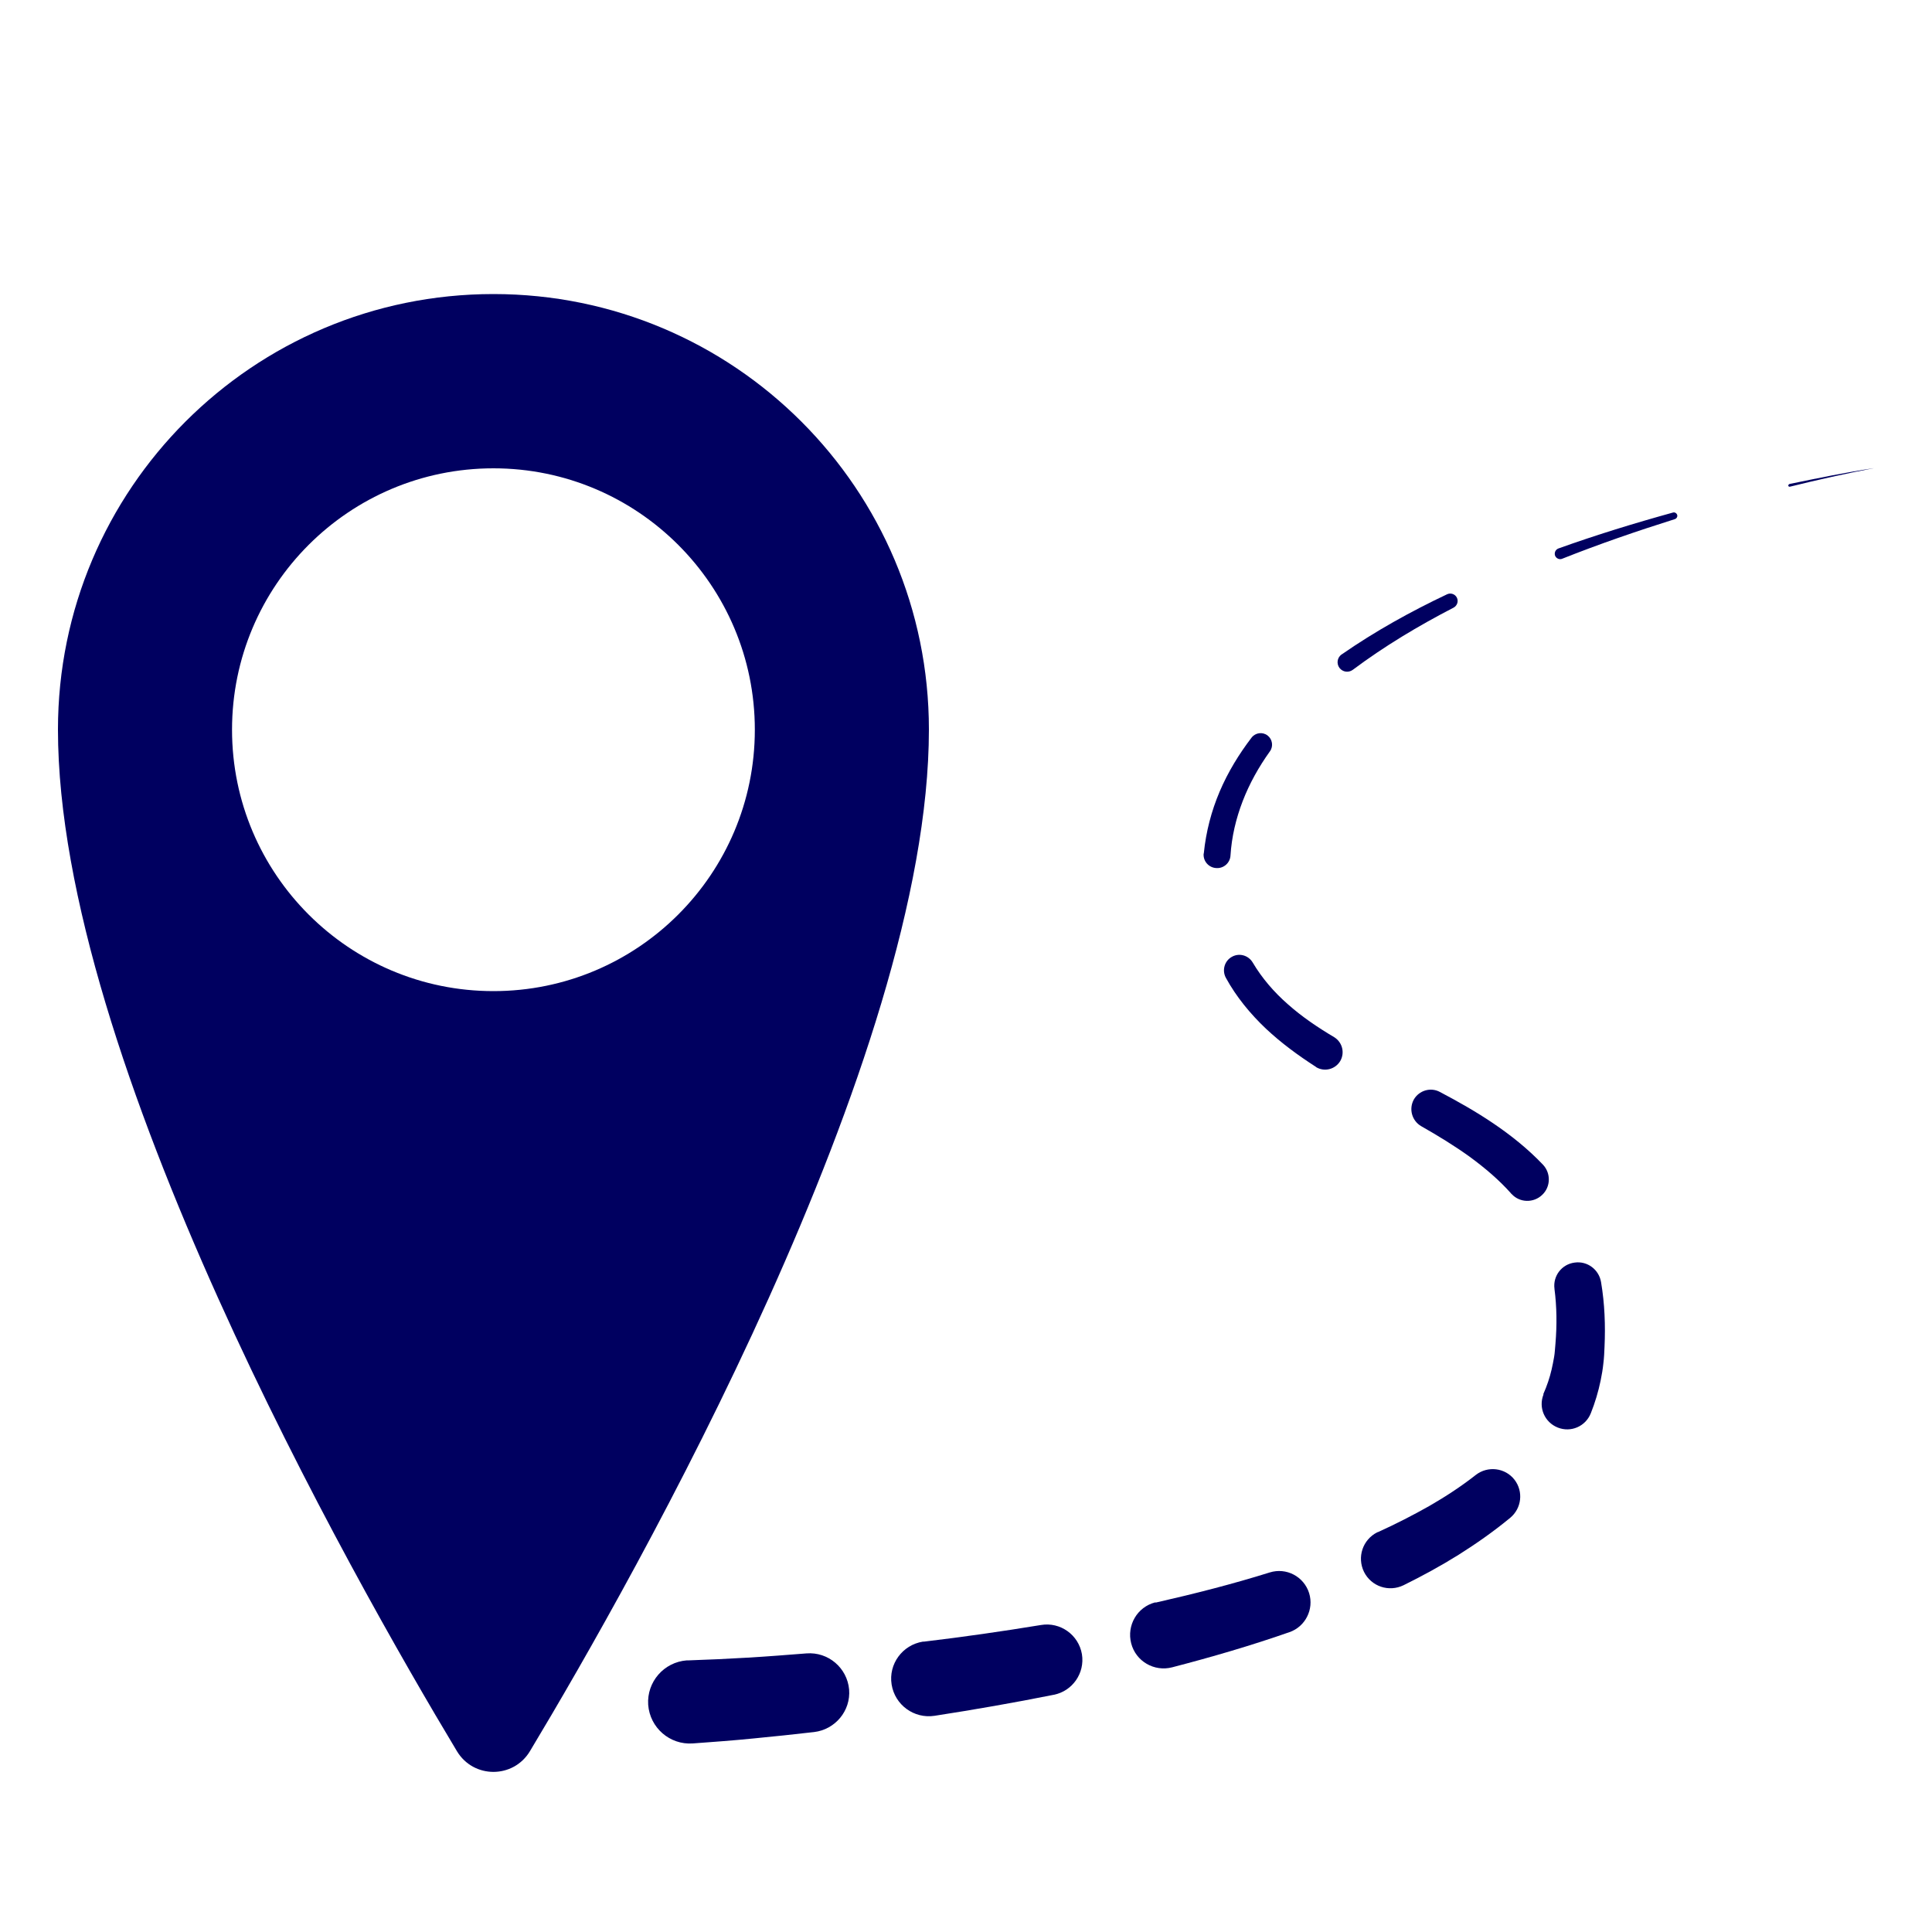
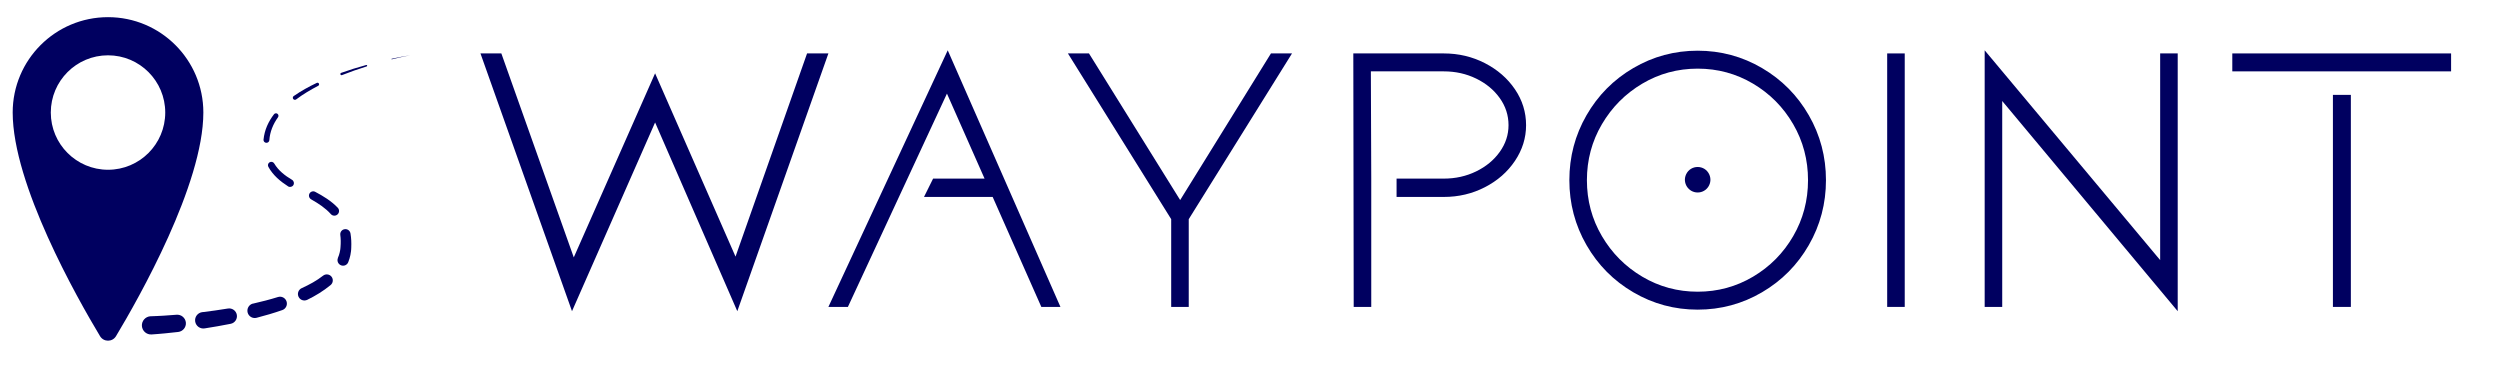
- <svg xmlns="http://www.w3.org/2000/svg" version="1.1" id="Layer_1" x="0px" y="0px" viewBox="0 0 1000 1000" style="enable-background:new 0 0 1000 1000;" xml:space="preserve">
+ <svg xmlns="http://www.w3.org/2000/svg" version="1.1" id="Layer_1" x="0px" y="0px" viewBox="0 0 5910.953 888.375" style="enable-background:new 0 0 5910.953 888.375;" xml:space="preserve">
  <style type="text/css">
	.st0{fill:#000060;}
</style>
-   <path class="st0" d="M255.4,152.2C130.9,152.2,30,253.1,30,377.6c0,170.1,152.3,438.6,206.5,528.8c8.6,14.3,29.2,14.3,37.8,0  c54.2-90.2,206.5-358.8,206.5-528.8C480.8,253.1,379.9,152.2,255.4,152.2z M255.4,513c-74.7,0-135.3-60.6-135.3-135.3  s60.6-135.3,135.3-135.3s135.3,60.6,135.3,135.3S330.1,513,255.4,513z" />
+   <path class="st0" d="M255.4,40.575C130.9,40.575,30,141.475,30,265.975  c0,170.1,152.3,438.6,206.5,528.8c8.6,14.3,29.2,14.3,37.8,0  c54.2-90.2,206.5-358.8,206.5-528.8C480.8,141.475,379.9,40.575,255.4,40.575z   M255.4,401.375c-74.7,0-135.3-60.6-135.3-135.3  s60.6-135.3,135.3-135.3s135.3,60.6,135.3,135.3  S330.1,401.375,255.4,401.375z" />
  <g>
-     <path class="st0" d="M356.7,859.4l7.4-0.3l7.6-0.3c5.1-0.3,10.1-0.5,15.2-0.8c10.2-0.6,20.3-1.4,30.5-2.2l0,0   c11.3-0.9,21.1,7.5,22.1,18.7c0.9,11-7.2,20.7-18.1,22c-10.4,1.2-20.8,2.3-31.2,3.3c-5.2,0.5-10.4,1-15.7,1.4l-7.9,0.6l-8.1,0.6   c-11.8,0.8-22.1-8.1-23-20c-0.8-11.8,8.1-22.1,20-23c0.2,0,0.4,0,0.6,0L356.7,859.4z" />
-     <path class="st0" d="M478.3,849.7c20.2-2.4,40.4-5.3,60.5-8.6l0,0c10-1.7,19.5,5.1,21.2,15.1c1.6,9.8-4.9,19.1-14.5,21   c-20.5,4.1-41.1,7.7-61.8,10.9c-10.6,1.6-20.5-5.6-22.2-16.2s5.6-20.5,16.2-22.2C477.9,849.7,478.1,849.7,478.3,849.7z" />
-     <path class="st0" d="M598.6,829.4c19.8-4.5,39.4-9.5,58.6-15.5l0,0c8.6-2.7,17.7,2.1,20.4,10.7c2.6,8.4-2,17.4-10.2,20.2   c-20,7-40.3,12.9-60.7,18.2c-9.3,2.4-18.8-3.1-21.2-12.4s3.1-18.8,12.4-21.2C598.2,829.5,598.5,829.5,598.6,829.4z" />
-     <path class="st0" d="M713.5,792.9c9-4.1,17.8-8.6,26.3-13.4c8.5-4.9,16.6-10.2,24.1-16.1l0,0c6.2-4.8,15.2-3.7,20,2.5   c4.7,6.1,3.7,14.8-2.2,19.7c-8.6,7.1-17.6,13.4-26.8,19.2c-9.3,5.8-18.7,10.9-28.4,15.7l0,0c-7.6,3.7-16.7,0.7-20.5-6.9   c-3.7-7.6-0.7-16.7,6.9-20.5C713.1,793,713.3,793,713.5,792.9z" />
-     <path class="st0" d="M798.9,721.4c1.8-4.1,3.2-8.2,4.2-12.5c0.5-2.1,0.9-4.3,1.3-6.5c0.2-1.1,0.3-2.2,0.4-3.3   c0.1-1.2,0.2-2.4,0.3-3.6c0.8-9.6,0.7-19.1-0.5-28.3l0-0.1c-0.9-6.7,3.8-12.8,10.5-13.6c6.5-0.9,12.5,3.6,13.6,10.1   c1.9,11.2,2.3,22.5,1.8,33.5c-0.1,1.4-0.1,2.7-0.2,4.2c-0.1,1.5-0.2,2.9-0.4,4.4c-0.3,2.9-0.8,5.9-1.4,8.8   c-1.2,5.8-2.9,11.5-5.1,17l0,0c-2.7,6.8-10.3,10.1-17.1,7.4c-6.8-2.7-10.1-10.3-7.4-17.1C798.8,721.7,798.8,721.6,798.9,721.4z" />
-     <path class="st0" d="M782.2,617.8c-6.2-7-13.5-13.2-21.4-19c-7.9-5.7-16.4-10.9-25.2-15.9l0,0c-4.8-2.8-6.5-8.9-3.8-13.8   c2.7-4.7,8.7-6.5,13.5-3.9c9.3,4.9,18.7,10.2,27.7,16.3c9,6.1,17.8,13.1,25.6,21.3l0,0c4.2,4.4,4.1,11.5-0.4,15.7   c-4.4,4.2-11.5,4.1-15.7-0.4C782.3,618,782.2,617.9,782.2,617.8z" />
-     <path class="st0" d="M681.1,552.2c-9-5.8-17.8-12.2-25.9-19.8c-8-7.6-15.3-16.4-20.7-26.3c-2.1-3.9-0.7-8.8,3.2-10.9   c3.8-2.1,8.5-0.7,10.7,3c4.8,8.1,11,15.3,18.2,21.6c7.2,6.4,15.3,11.9,23.9,17c4.3,2.6,5.7,8.1,3.2,12.4c-2.6,4.3-8.1,5.7-12.4,3.2   C681.3,552.4,681.2,552.3,681.1,552.2z" />
-     <path class="st0" d="M623.1,441.6c1.1-11,3.9-21.8,8.2-31.9c4.3-10.1,10-19.4,16.5-27.9c2-2.6,5.7-3.1,8.3-1.1   c2.5,1.9,3.1,5.6,1.2,8.2l0,0c-5.8,8.1-10.6,16.7-14.1,25.8c-3.5,9.1-5.7,18.5-6.3,28.1c-0.2,3.8-3.5,6.8-7.4,6.5   c-3.8-0.2-6.8-3.5-6.5-7.4C623.1,441.8,623.1,441.7,623.1,441.6L623.1,441.6z" />
-     <path class="st0" d="M694.5,338.7c17.3-12,35.7-22.2,54.5-31.1c1.9-0.9,4.2-0.1,5.1,1.8c0.9,1.9,0.1,4.1-1.7,5.1l0,0   c-18.2,9.4-35.9,20-52.2,32.2l0,0c-2.2,1.6-5.2,1.2-6.9-1c-1.6-2.2-1.2-5.2,1-6.9C694.4,338.8,694.5,338.7,694.5,338.7z" />
-     <path class="st0" d="M806.6,283.9c19.5-7,39.4-13.1,59.3-18.6c0.9-0.3,1.9,0.3,2.2,1.2c0.3,0.9-0.3,1.9-1.2,2.2   c-19.7,6.2-39.2,12.9-58.3,20.5c-1.4,0.6-3.1-0.1-3.7-1.6C804.4,286.1,805.1,284.5,806.6,283.9   C806.6,283.9,806.6,283.9,806.6,283.9z" />
-     <path class="st0" d="M926.3,250.5c7.3-1.5,14.5-3,21.8-4.4c7.3-1.4,14.6-2.7,21.9-3.8c-7.3,1.4-14.5,2.9-21.8,4.5   c-7.2,1.6-14.5,3.3-21.7,5.1c-0.4,0.1-0.8-0.1-0.9-0.5C925.6,251,925.9,250.6,926.3,250.5C926.3,250.5,926.3,250.5,926.3,250.5z" />
+     <path class="st0" d="M356.7,747.775l7.4-0.3l7.6-0.3   c5.1-0.3,10.1-0.5,15.2-0.8c10.2-0.6,20.3-1.4,30.5-2.2l0,0   c11.3-0.9,21.1,7.5,22.1,18.7c0.9,11-7.2,20.7-18.1,22   c-10.4,1.2-20.8,2.3-31.2,3.3c-5.2,0.5-10.4,1-15.7,1.4   l-7.9,0.6L358.5,790.775c-11.8,0.8-22.1-8.1-23-20   c-0.8-11.8,8.1-22.1,20-23c0.2,0,0.4,0,0.6,0H356.7z" />
+     <path class="st0" d="M478.3,738.075c20.2-2.4,40.4-5.3,60.5-8.6l0,0   c10-1.7,19.5,5.1,21.2,15.1c1.6,9.8-4.9,19.1-14.5,21   c-20.5,4.1-41.1,7.7-61.8,10.9c-10.6,1.6-20.5-5.6-22.2-16.2   s5.6-20.5,16.2-22.2C477.9,738.075,478.1,738.075,478.3,738.075z" />
+     <path class="st0" d="M598.6,717.775c19.8-4.5,39.4-9.5,58.6-15.5l0,0   c8.6-2.7,17.7,2.1,20.4,10.7c2.6,8.4-2,17.4-10.2,20.2   c-20,7-40.3,12.9-60.7,18.2c-9.3,2.4-18.8-3.1-21.2-12.4   s3.1-18.8,12.4-21.2C598.2,717.875,598.5,717.875,598.6,717.775z" />
+     <path class="st0" d="M713.5,681.275c9-4.1,17.8-8.6,26.3-13.4   c8.5-4.9,16.6-10.2,24.1-16.1l0,0c6.2-4.8,15.2-3.7,20,2.5   c4.7,6.1,3.7,14.8-2.2,19.7   c-8.6,7.1-17.6,13.4-26.8,19.2   c-9.3,5.8-18.7,10.9-28.4,15.7l0,0c-7.6,3.7-16.7,0.7-20.5-6.9   c-3.7-7.6-0.7-16.7,6.9-20.5C713.1,681.375,713.3,681.375,713.5,681.275z" />
+     <path class="st0" d="M798.9,609.775c1.8-4.1,3.2-8.2,4.2-12.5   c0.5-2.1,0.9-4.3,1.3-6.5c0.2-1.1,0.3-2.2,0.4-3.3   c0.1-1.2,0.2-2.4,0.3-3.6c0.8-9.6,0.7-19.1-0.5-28.3   v-0.1c-0.9-6.7,3.8-12.8,10.5-13.6c6.5-0.9,12.5,3.6,13.6,10.1   c1.9,11.2,2.3,22.5,1.8,33.5c-0.1,1.4-0.1,2.7-0.2,4.2   c-0.1,1.5-0.2,2.9-0.4,4.4c-0.3,2.9-0.8,5.9-1.4,8.8   c-1.2,5.8-2.9,11.5-5.1,17l0,0c-2.7,6.8-10.3,10.1-17.1,7.4   c-6.8-2.7-10.1-10.3-7.4-17.1   C798.8,610.075,798.8,609.975,798.9,609.775z" />
+     <path class="st0" d="M782.2,506.175c-6.2-7-13.5-13.2-21.4-19   c-7.9-5.7-16.4-10.9-25.2-15.9l0,0c-4.8-2.8-6.5-8.9-3.8-13.8   c2.7-4.7,8.7-6.5,13.5-3.9C754.6,458.475,764,463.775,773,469.875   s17.8,13.1,25.6,21.3l0,0c4.2,4.4,4.1,11.5-0.4,15.7   c-4.4,4.2-11.5,4.1-15.7-0.4   C782.3,506.375,782.2,506.275,782.2,506.175z" />
+     <path class="st0" d="M681.1,440.575c-9-5.8-17.8-12.2-25.9-19.8   c-8-7.6-15.3-16.4-20.7-26.3c-2.1-3.9-0.7-8.8,3.2-10.9   c3.8-2.1,8.5-0.7,10.7,3c4.8,8.1,11,15.3,18.2,21.6   c7.2,6.4,15.3,11.9,23.9,17c4.3,2.6,5.7,8.1,3.2,12.4   c-2.6,4.3-8.1,5.7-12.4,3.2   C681.3,440.775,681.2,440.675,681.1,440.575z" />
+     <path class="st0" d="M623.1,329.975c1.1-11,3.9-21.8,8.2-31.9   s10-19.4,16.5-27.9c2-2.6,5.7-3.1,8.3-1.1   c2.5,1.9,3.1,5.6,1.2,8.2l0,0c-5.8,8.1-10.6,16.7-14.1,25.8   c-3.5,9.1-5.7,18.5-6.3,28.1c-0.2,3.8-3.5,6.8-7.4,6.5   c-3.8-0.2-6.8-3.5-6.5-7.4C623.1,330.175,623.1,330.075,623.1,329.975   L623.1,329.975z" />
+     <path class="st0" d="M694.5,227.075c17.3-12,35.7-22.2,54.5-31.1   c1.9-0.9,4.2-0.1,5.1,1.8c0.9,1.9,0.1,4.1-1.7,5.1l0,0   c-18.2,9.4-35.9,20-52.2,32.2l0,0c-2.2,1.6-5.2,1.2-6.9-1   c-1.6-2.2-1.2-5.2,1-6.9C694.4,227.175,694.5,227.075,694.5,227.075z" />
+     <path class="st0" d="M806.6,172.275c19.5-7,39.4-13.1,59.3-18.6   c0.9-0.3,1.9,0.3,2.2,1.2c0.3,0.9-0.3,1.9-1.2,2.2   c-19.7,6.2-39.2,12.9-58.3,20.5c-1.4,0.6-3.1-0.1-3.7-1.6   C804.4,174.475,805.1,172.875,806.6,172.275L806.6,172.275z" />
+     <path class="st0" d="M926.3,138.875c7.3-1.5,14.5-3,21.8-4.4S962.7,131.775,970,130.675   c-7.3,1.4-14.5,2.9-21.8,4.5c-7.2,1.6-14.5,3.3-21.7,5.1   c-0.4,0.1-0.8-0.1-0.9-0.5   C925.6,139.375,925.9,138.975,926.3,138.875L926.3,138.875z" />
+   </g>
+   <g>
+     <polygon class="st0" points="1739.062,606.71 1548.896,173.345 1356.629,608.556 1185.374,126.32    1135.992,126.32 1352.425,735.799 1548.896,289.522 1743.266,735.799 1958.648,126.32    1908.217,126.32  " />
+     <polygon class="st0" points="1958.65,725.657 2004.754,725.657 2238.958,221.292    2327.886,422.302 2206.189,422.302 2184.687,465.638 2347.059,465.638 2462.094,725.657    2507.276,725.657 2240.801,118.942  " />
+     <polygon class="st0" points="2790.352,473.011 2574.76,126.32 2524.969,126.32 2769.145,518.193    2769.145,725.657 2810.637,725.657 2810.637,518.193 3054.812,126.32 3005.021,126.32     " />
+     <path class="st0" d="M4166.057,160.896c-46.722-27.344-97.436-41.031-152.141-41.031   c-54.718,0-105.432,13.687-152.137,41.031   c-46.726,27.359-83.607,64.542-110.651,111.569   c-27.056,47.027-40.568,98.2-40.568,153.523s13.512,106.496,40.568,153.523   c27.044,47.023,63.925,84.225,110.651,111.569   c46.706,27.357,97.419,41.031,152.137,41.031c54.705,0,105.419-13.674,152.141-41.031   c46.706-27.344,83.591-64.547,110.647-111.569   c27.043-47.027,40.572-98.2,40.572-153.523s-13.528-106.496-40.572-153.523   C4249.647,225.439,4212.763,188.255,4166.057,160.896z M4239.823,558.305   c-23.37,40.267-55.022,72.238-94.973,95.891   c-39.966,23.674-83.607,35.499-130.934,35.499c-47.34,0-90.981-11.825-130.931-35.499   c-39.966-23.653-71.778-55.624-95.436-95.891   c-23.67-40.255-35.499-84.371-35.499-132.317s11.829-92.05,35.499-132.317   c23.657-40.254,55.469-72.221,95.436-95.895   c39.95-23.656,83.59-35.497,130.931-35.497c47.328,0,90.968,11.841,130.934,35.497   c39.95,23.674,71.603,55.641,94.973,95.895   c23.353,40.267,35.036,84.371,35.036,132.317S4263.175,518.051,4239.823,558.305z" />
+     <rect x="4462.018" y="126.32" class="st0" width="41.49" height="599.338" />
+     <polygon class="st0" points="5107.443,615.011 4692.518,118.942 4692.518,725.657 4734.008,725.657    4734.008,238.812 5148.938,735.799 5148.938,126.32 5107.443,126.32  " />
+     <rect x="5515.912" y="224.317" class="st0" width="42.414" height="501.351" />
+     <rect x="5278.021" y="126.321" class="st0" width="517.299" height="42.413" />
+     <path class="st0" d="M4041.424,412.614c-10.577-23.549-43.928-23.783-54.834-0.384   c-9.317,19.989,5.275,42.89,27.329,42.89l0,0c21.871,0,36.466-22.555,27.505-42.506   V412.614z" />
+     <path class="st0" d="M3510.945,149.37c-29.823-15.357-62.24-23.05-97.277-23.05h-213.917   l0.921,599.338h41.495V514.754v-49.117v-43.336l-0.923-253.569h172.425   c27.662,0,53.163,5.691,76.53,17.058c23.355,11.384,41.954,26.741,55.787,46.102   c13.829,19.365,20.743,40.73,20.743,64.083c0,22.752-6.915,43.799-20.743,63.16   c-13.833,19.365-32.432,34.739-55.787,46.104   c-23.367,11.382-48.868,17.061-76.53,17.061h-111.644v43.336h111.644   c35.038,0,67.455-7.678,97.277-23.052c29.812-15.357,53.478-36.104,70.998-62.238   c17.52-26.121,26.28-54.246,26.28-84.371c0-30.731-8.76-59.01-26.28-84.826   C3564.423,185.33,3540.757,164.744,3510.945,149.37z" />
  </g>
</svg>
